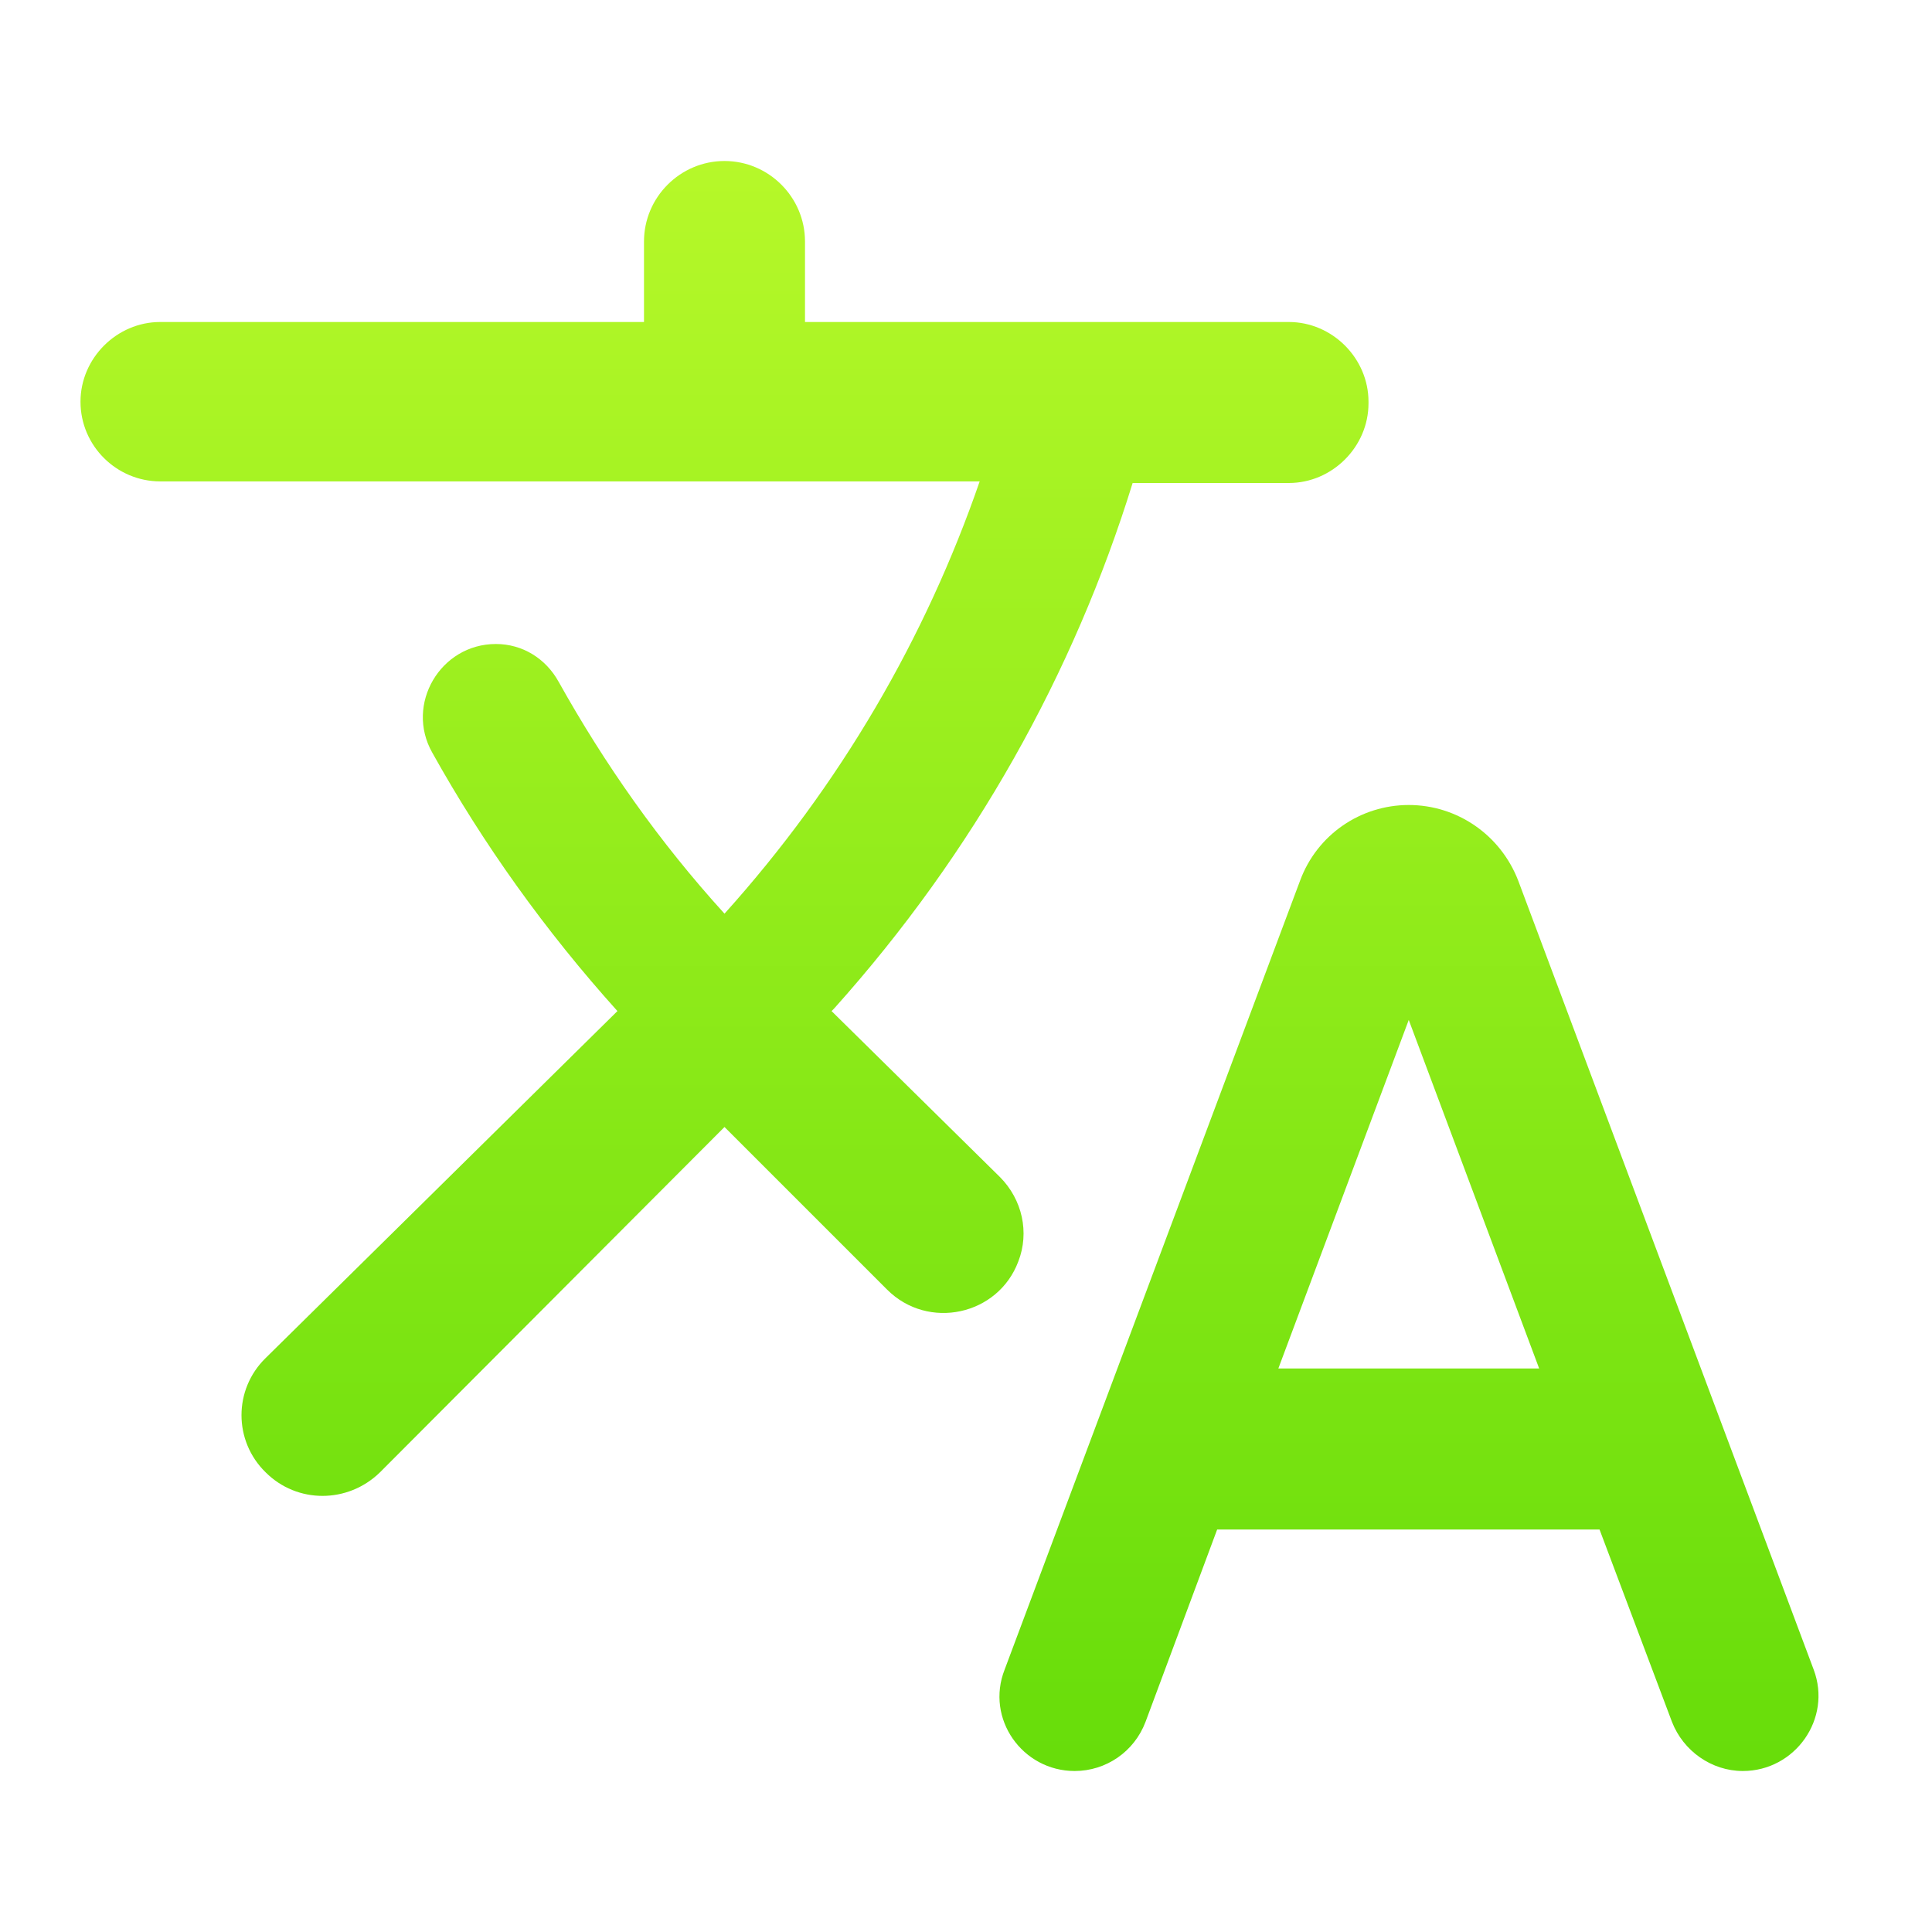
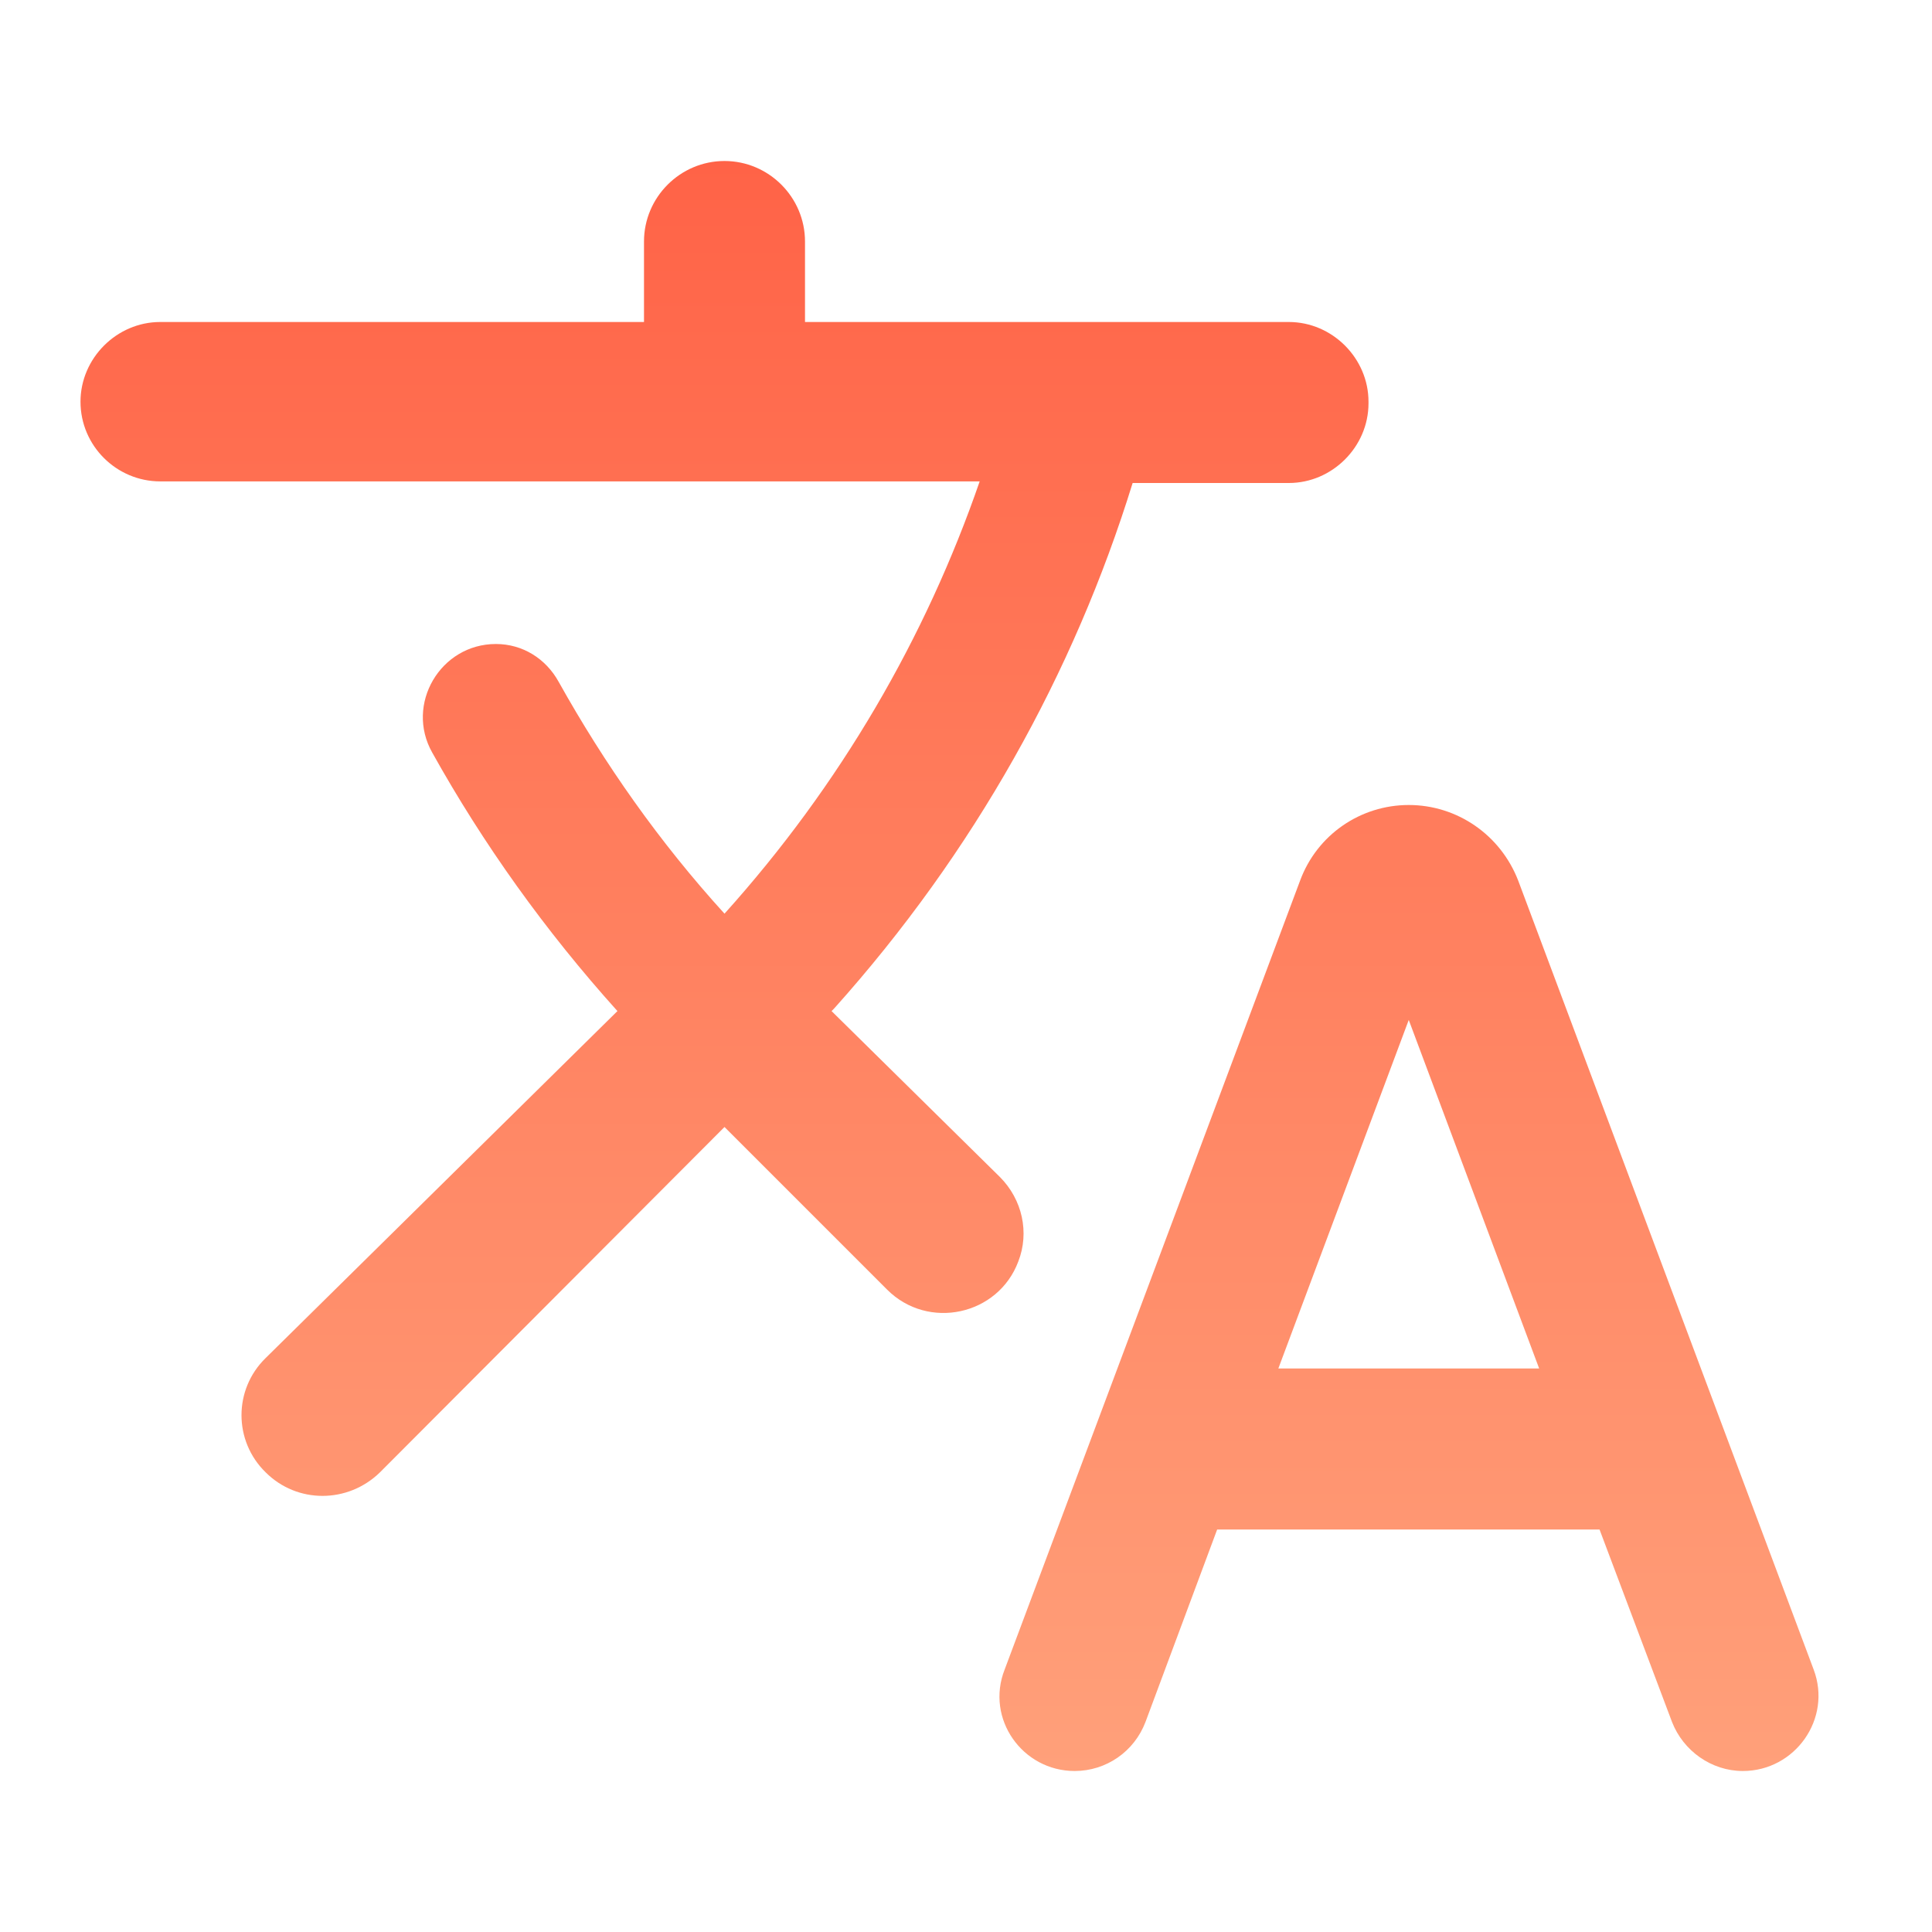
<svg xmlns="http://www.w3.org/2000/svg" width="24" height="24" viewBox="0 0 24 24" fill="none">
  <path d="M12.65 15.67C12.79 15.31 12.7 14.9 12.42 14.62L10.33 12.56L10.36 12.53C12.1 10.59 13.34 8.36 14.07 6H16.01C16.55 6 17 5.55 17 5.01V4.99C17 4.45 16.55 4 16.01 4H10V3C10 2.45 9.55 2 9 2C8.45 2 8 2.45 8 3V4H1.99C1.45 4 1 4.45 1 4.99C1 5.54 1.45 5.98 1.99 5.98H12.17C11.5 7.92 10.44 9.75 9 11.35C8.19 10.46 7.51 9.49 6.94 8.47C6.78 8.18 6.49 8 6.16 8C5.47 8 5.03 8.75 5.37 9.35C6 10.48 6.77 11.56 7.67 12.56L3.3 16.87C2.9 17.26 2.9 17.9 3.3 18.29C3.69 18.68 4.32 18.68 4.72 18.29L9 14L11.02 16.02C11.53 16.53 12.4 16.34 12.65 15.67V15.67ZM17.5 10C16.9 10 16.36 10.37 16.15 10.94L12.48 20.74C12.24 21.35 12.7 22 13.35 22C13.74 22 14.09 21.76 14.23 21.39L15.12 19H19.87L20.77 21.39C20.91 21.75 21.26 22 21.65 22C22.3 22 22.76 21.35 22.53 20.74L18.86 10.94C18.64 10.37 18.1 10 17.5 10V10ZM15.88 17L17.5 12.67L19.12 17H15.88V17Z" fill="url(#paint0_linear)" />
  <defs>
    <linearGradient id="paint0_linear" x1="11.795" y1="2" x2="11.795" y2="22" gradientUnits="userSpaceOnUse">
-       <stop stop-color="#B6F829" />
-       <stop offset="1" stop-color="#67DD0A" />
+       <stop stop-color="#FF6347" />
+       <stop offset="1" stop-color="#FFA07A" />
    </linearGradient>
  </defs>
</svg>
